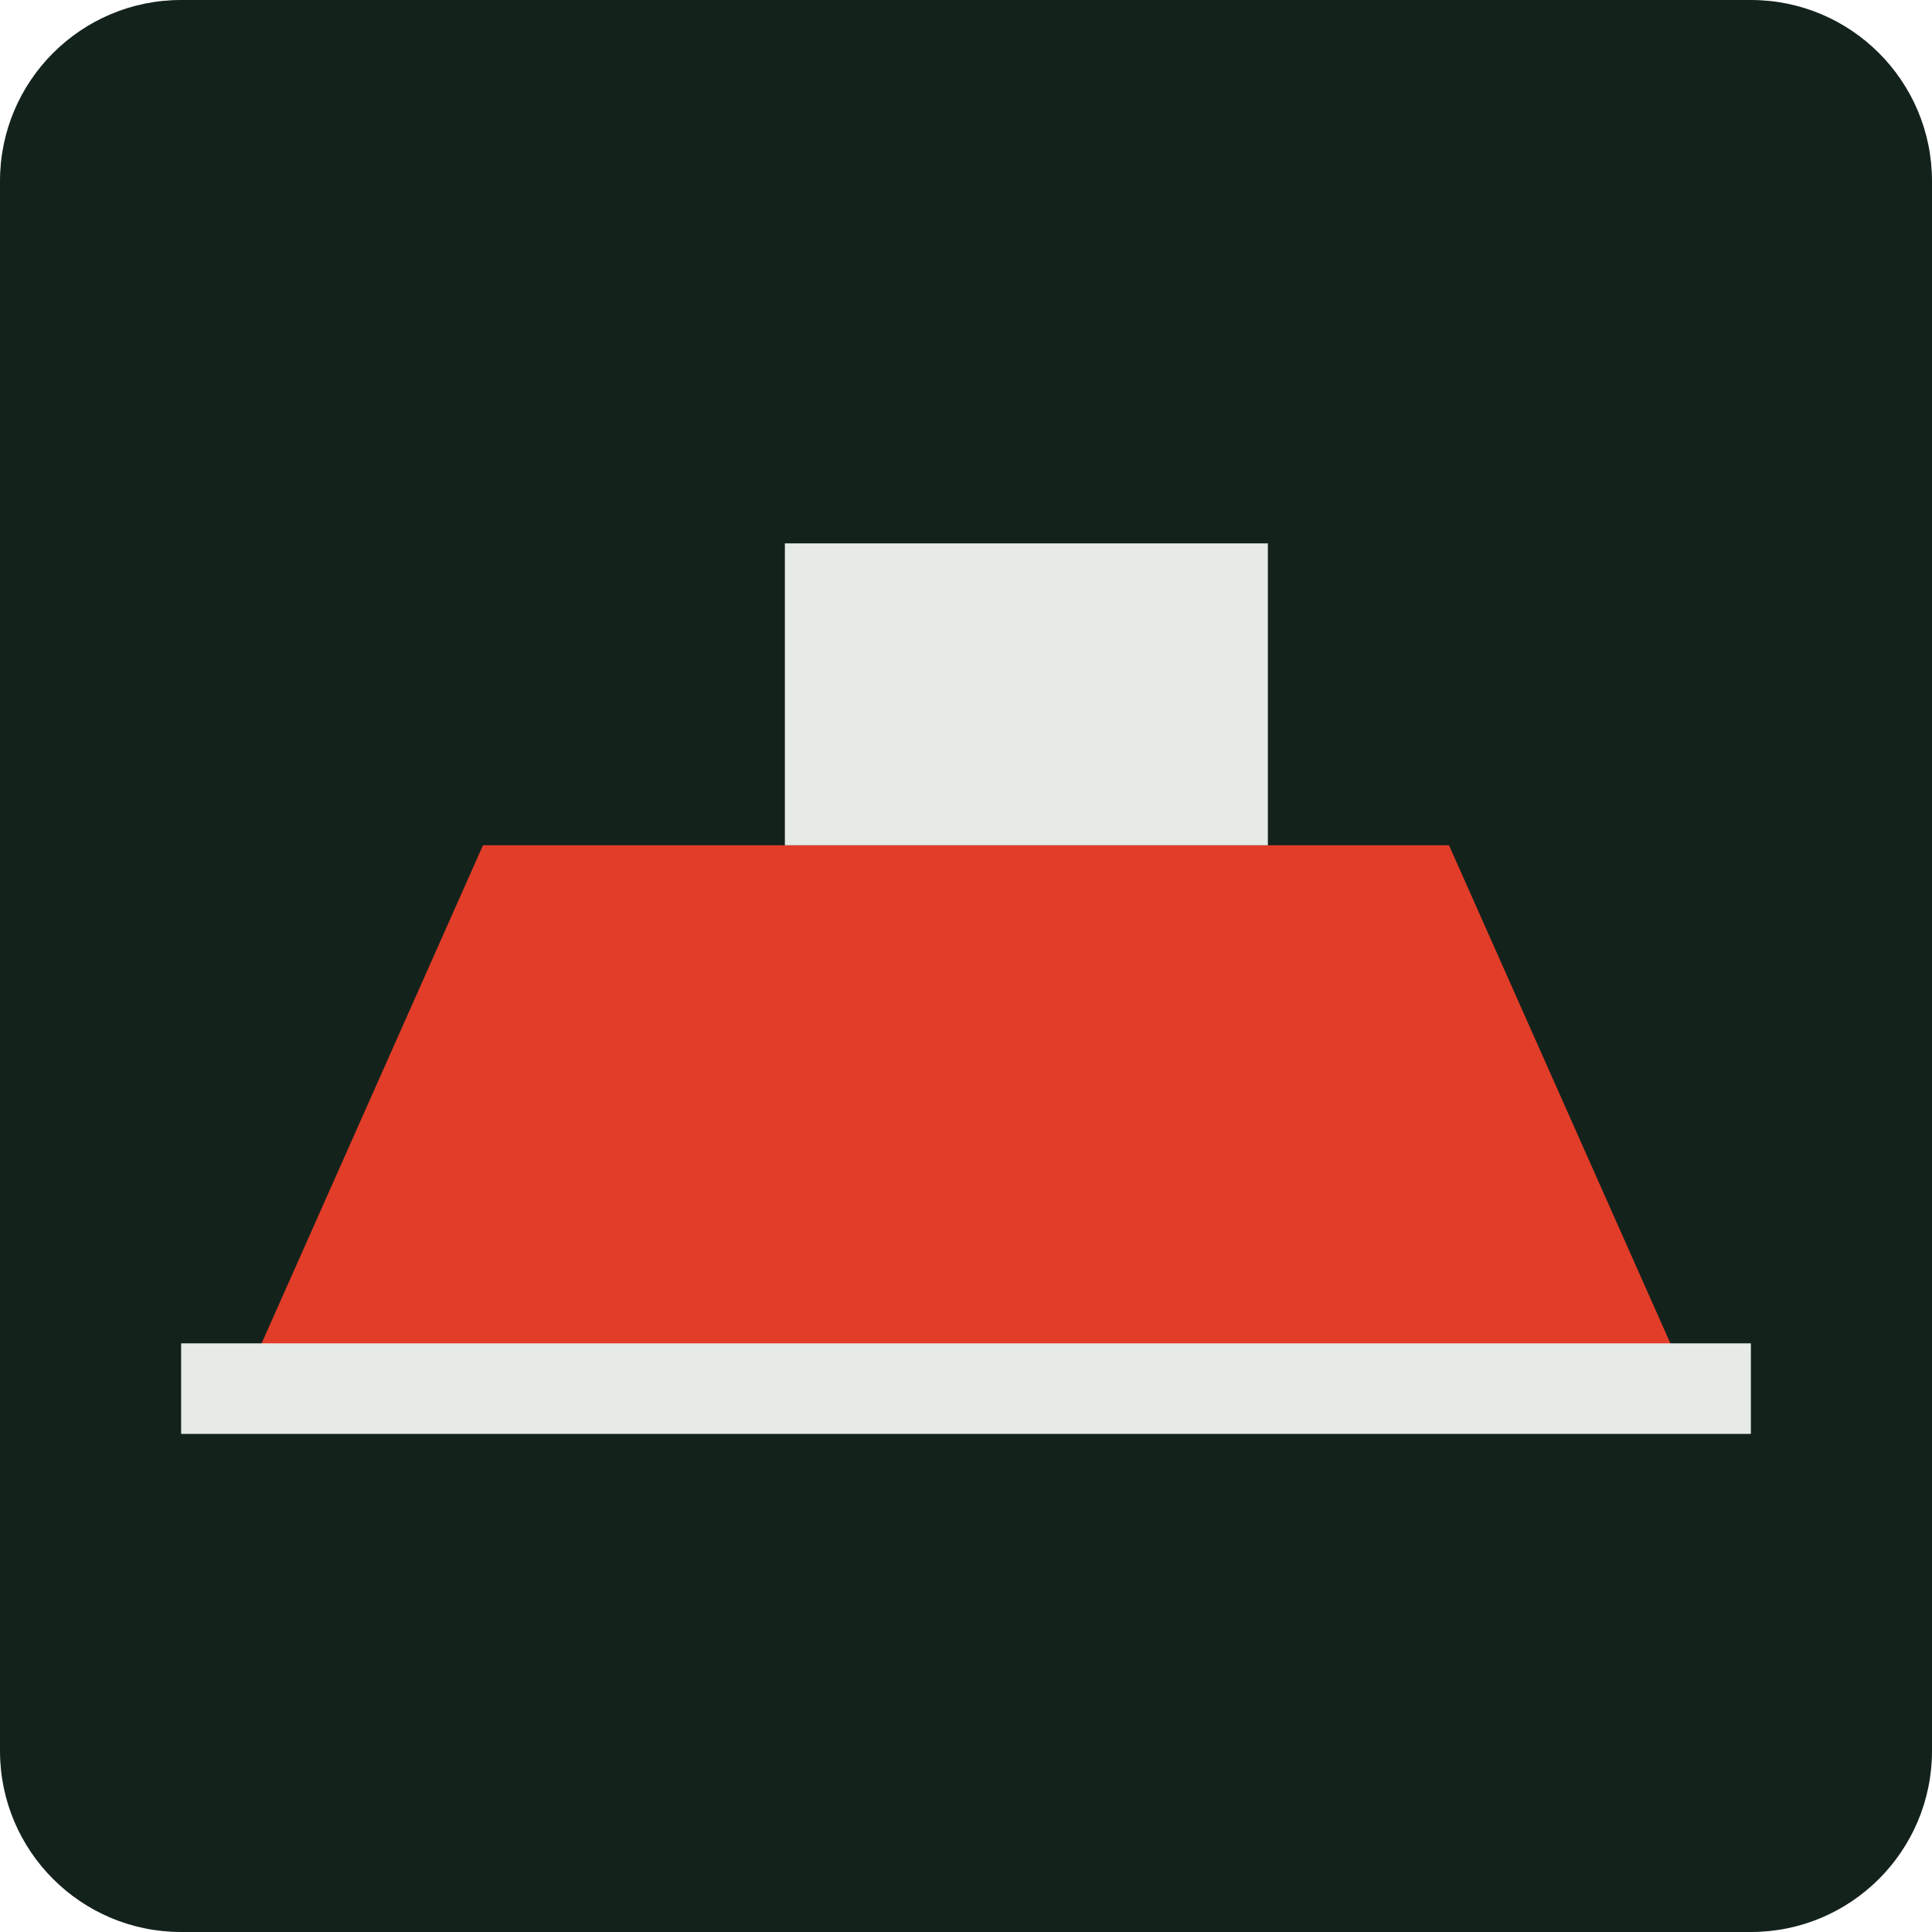
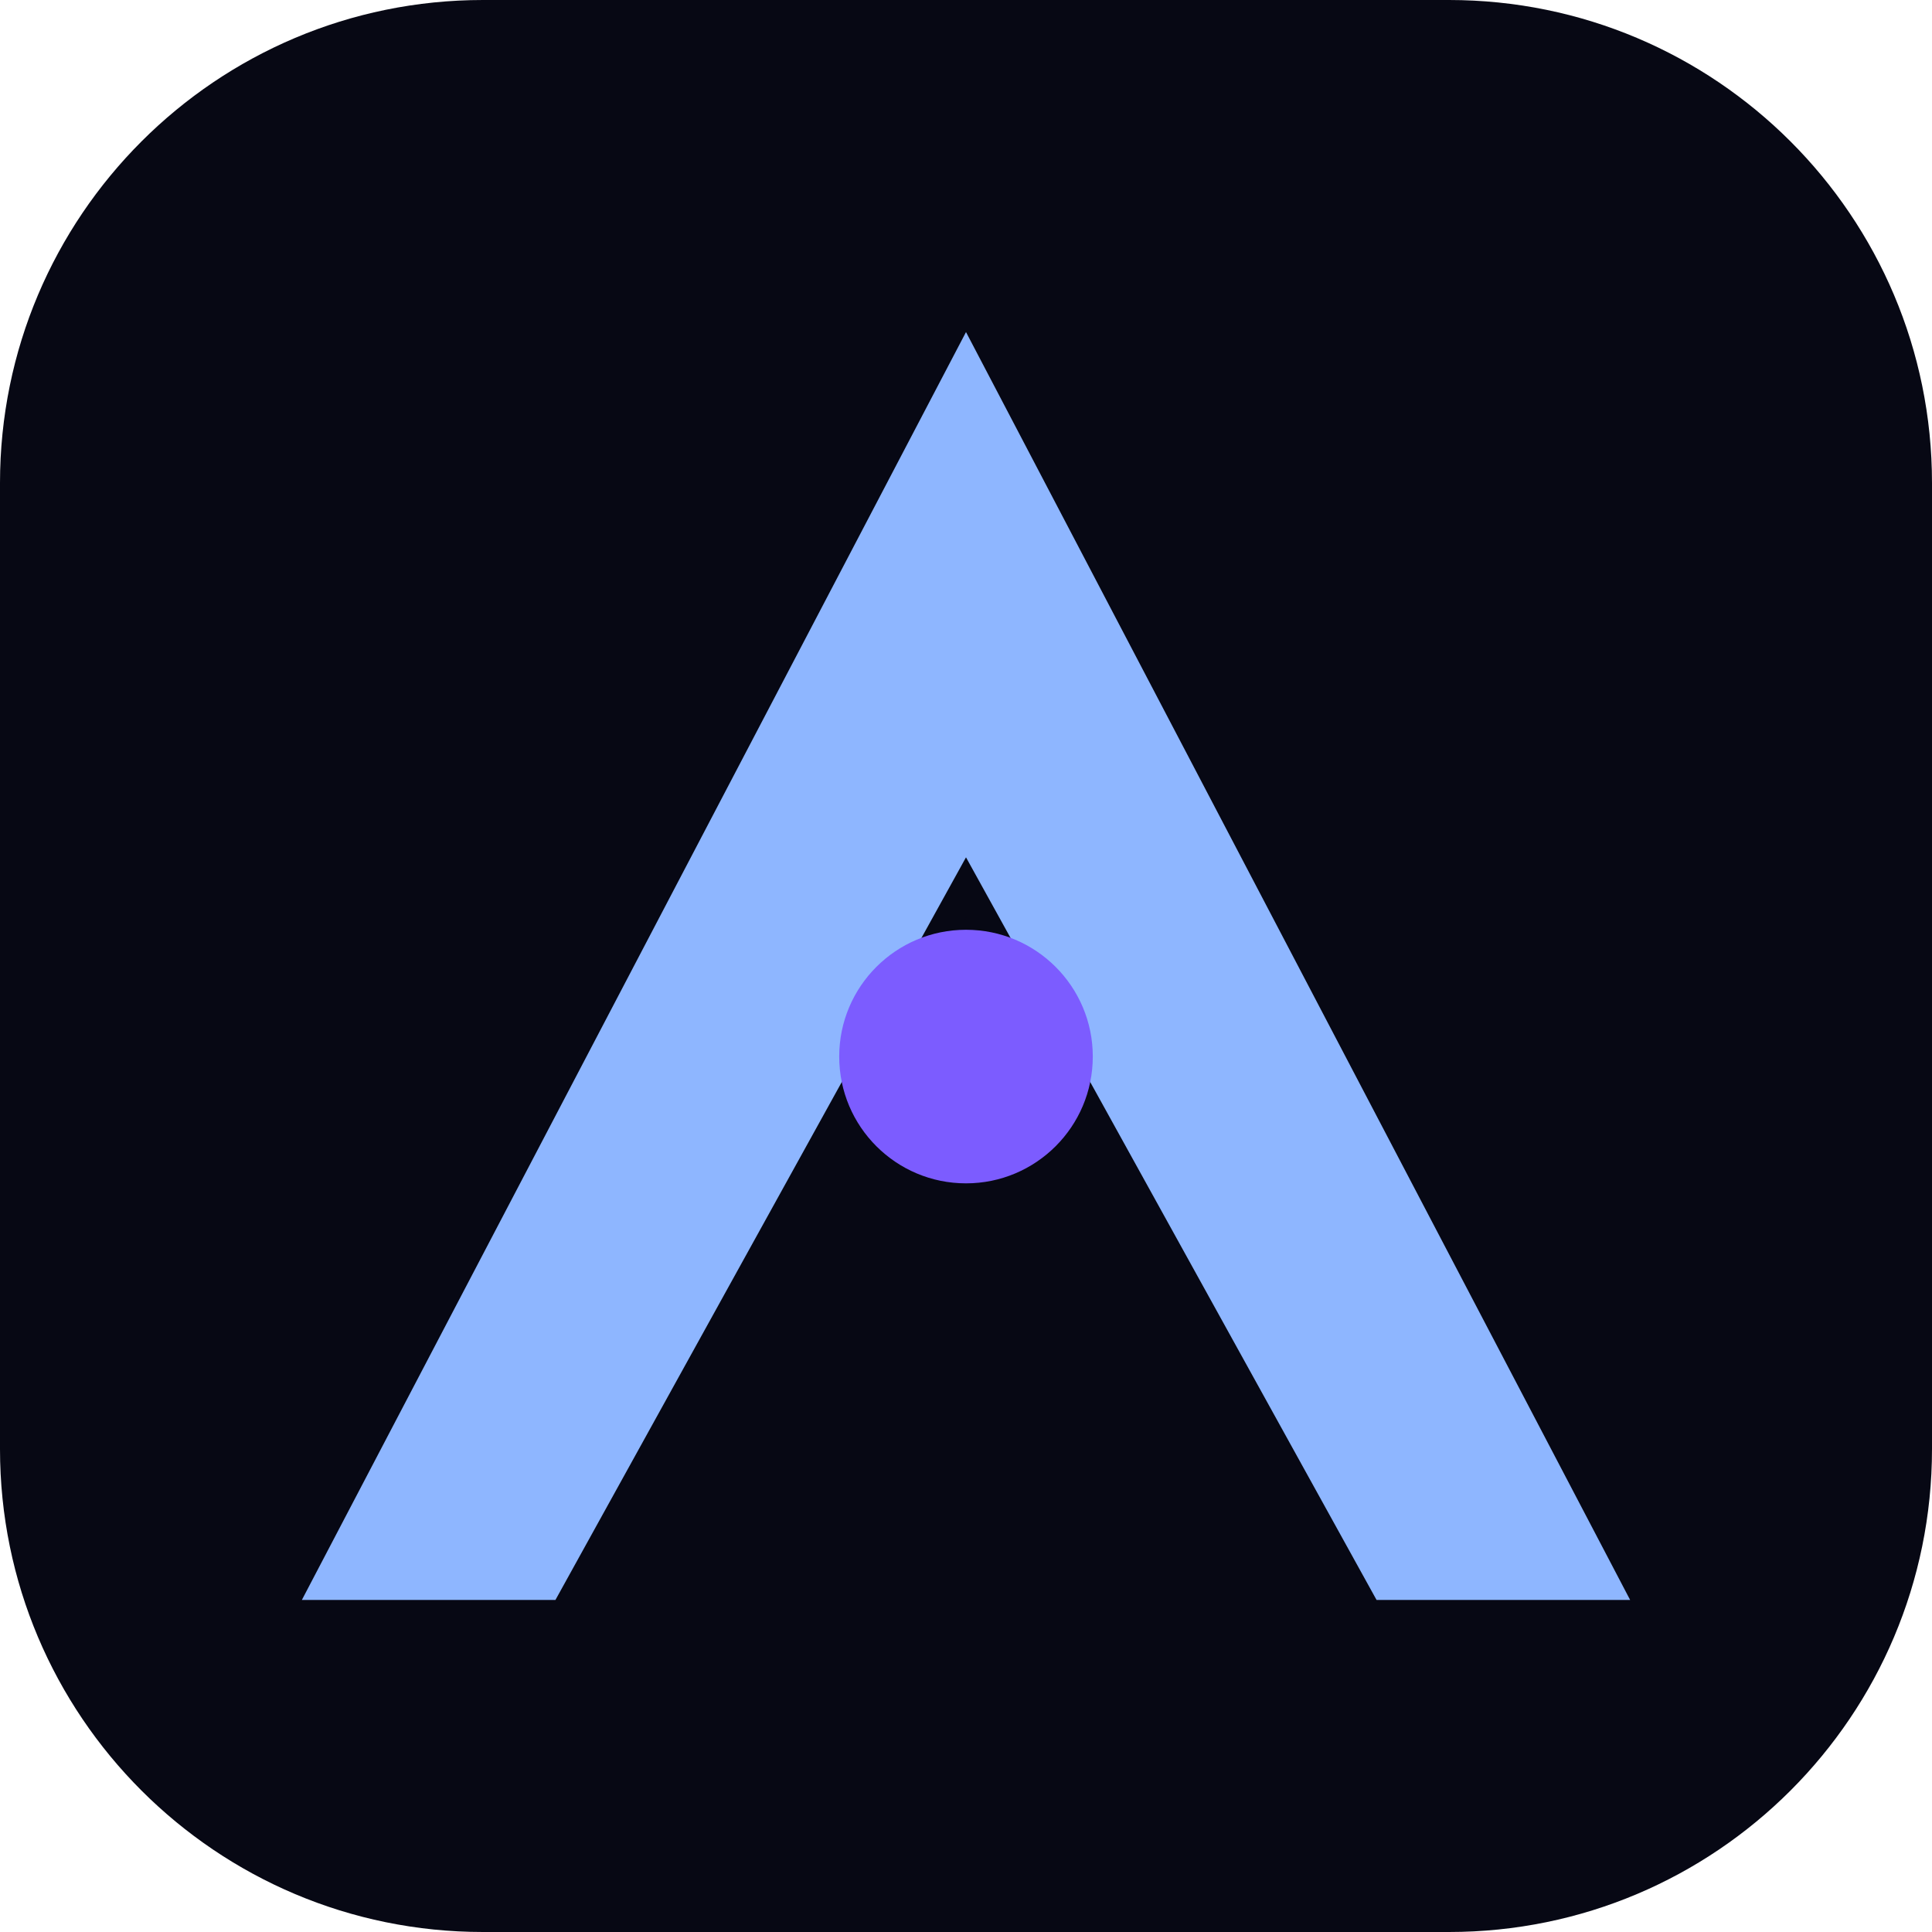
- <svg xmlns="http://www.w3.org/2000/svg" viewBox="0 0 64 64" width="64" height="64">
-   <rect width="64" height="64" rx="6" fill="#14221C" />
-   <path d="M8 46 L16 28 H48 L56 46 Z" fill="#E23D28" />
-   <rect x="26" y="18" width="16" height="10" fill="#E7EBE6" />
-   <path d="M6 46 H58" stroke="#E7EBE6" stroke-width="3" />
+ <svg xmlns="http://www.w3.org/2000/svg" viewBox="0 0 32 32" width="32" height="32">
+   <rect width="32" height="32" rx="8" fill="#070814" />
+   <path d="M16 5.5 27 26.5h-4.2L16 14.2 9.2 26.5H5Z" fill="#8eb6ff" />
+   <path d="M16 15.2 20.2 23.5h-8.4Z" fill="#070814" />
+   <circle cx="16" cy="17.5" r="2.1" fill="#7c5cff" />
</svg>
